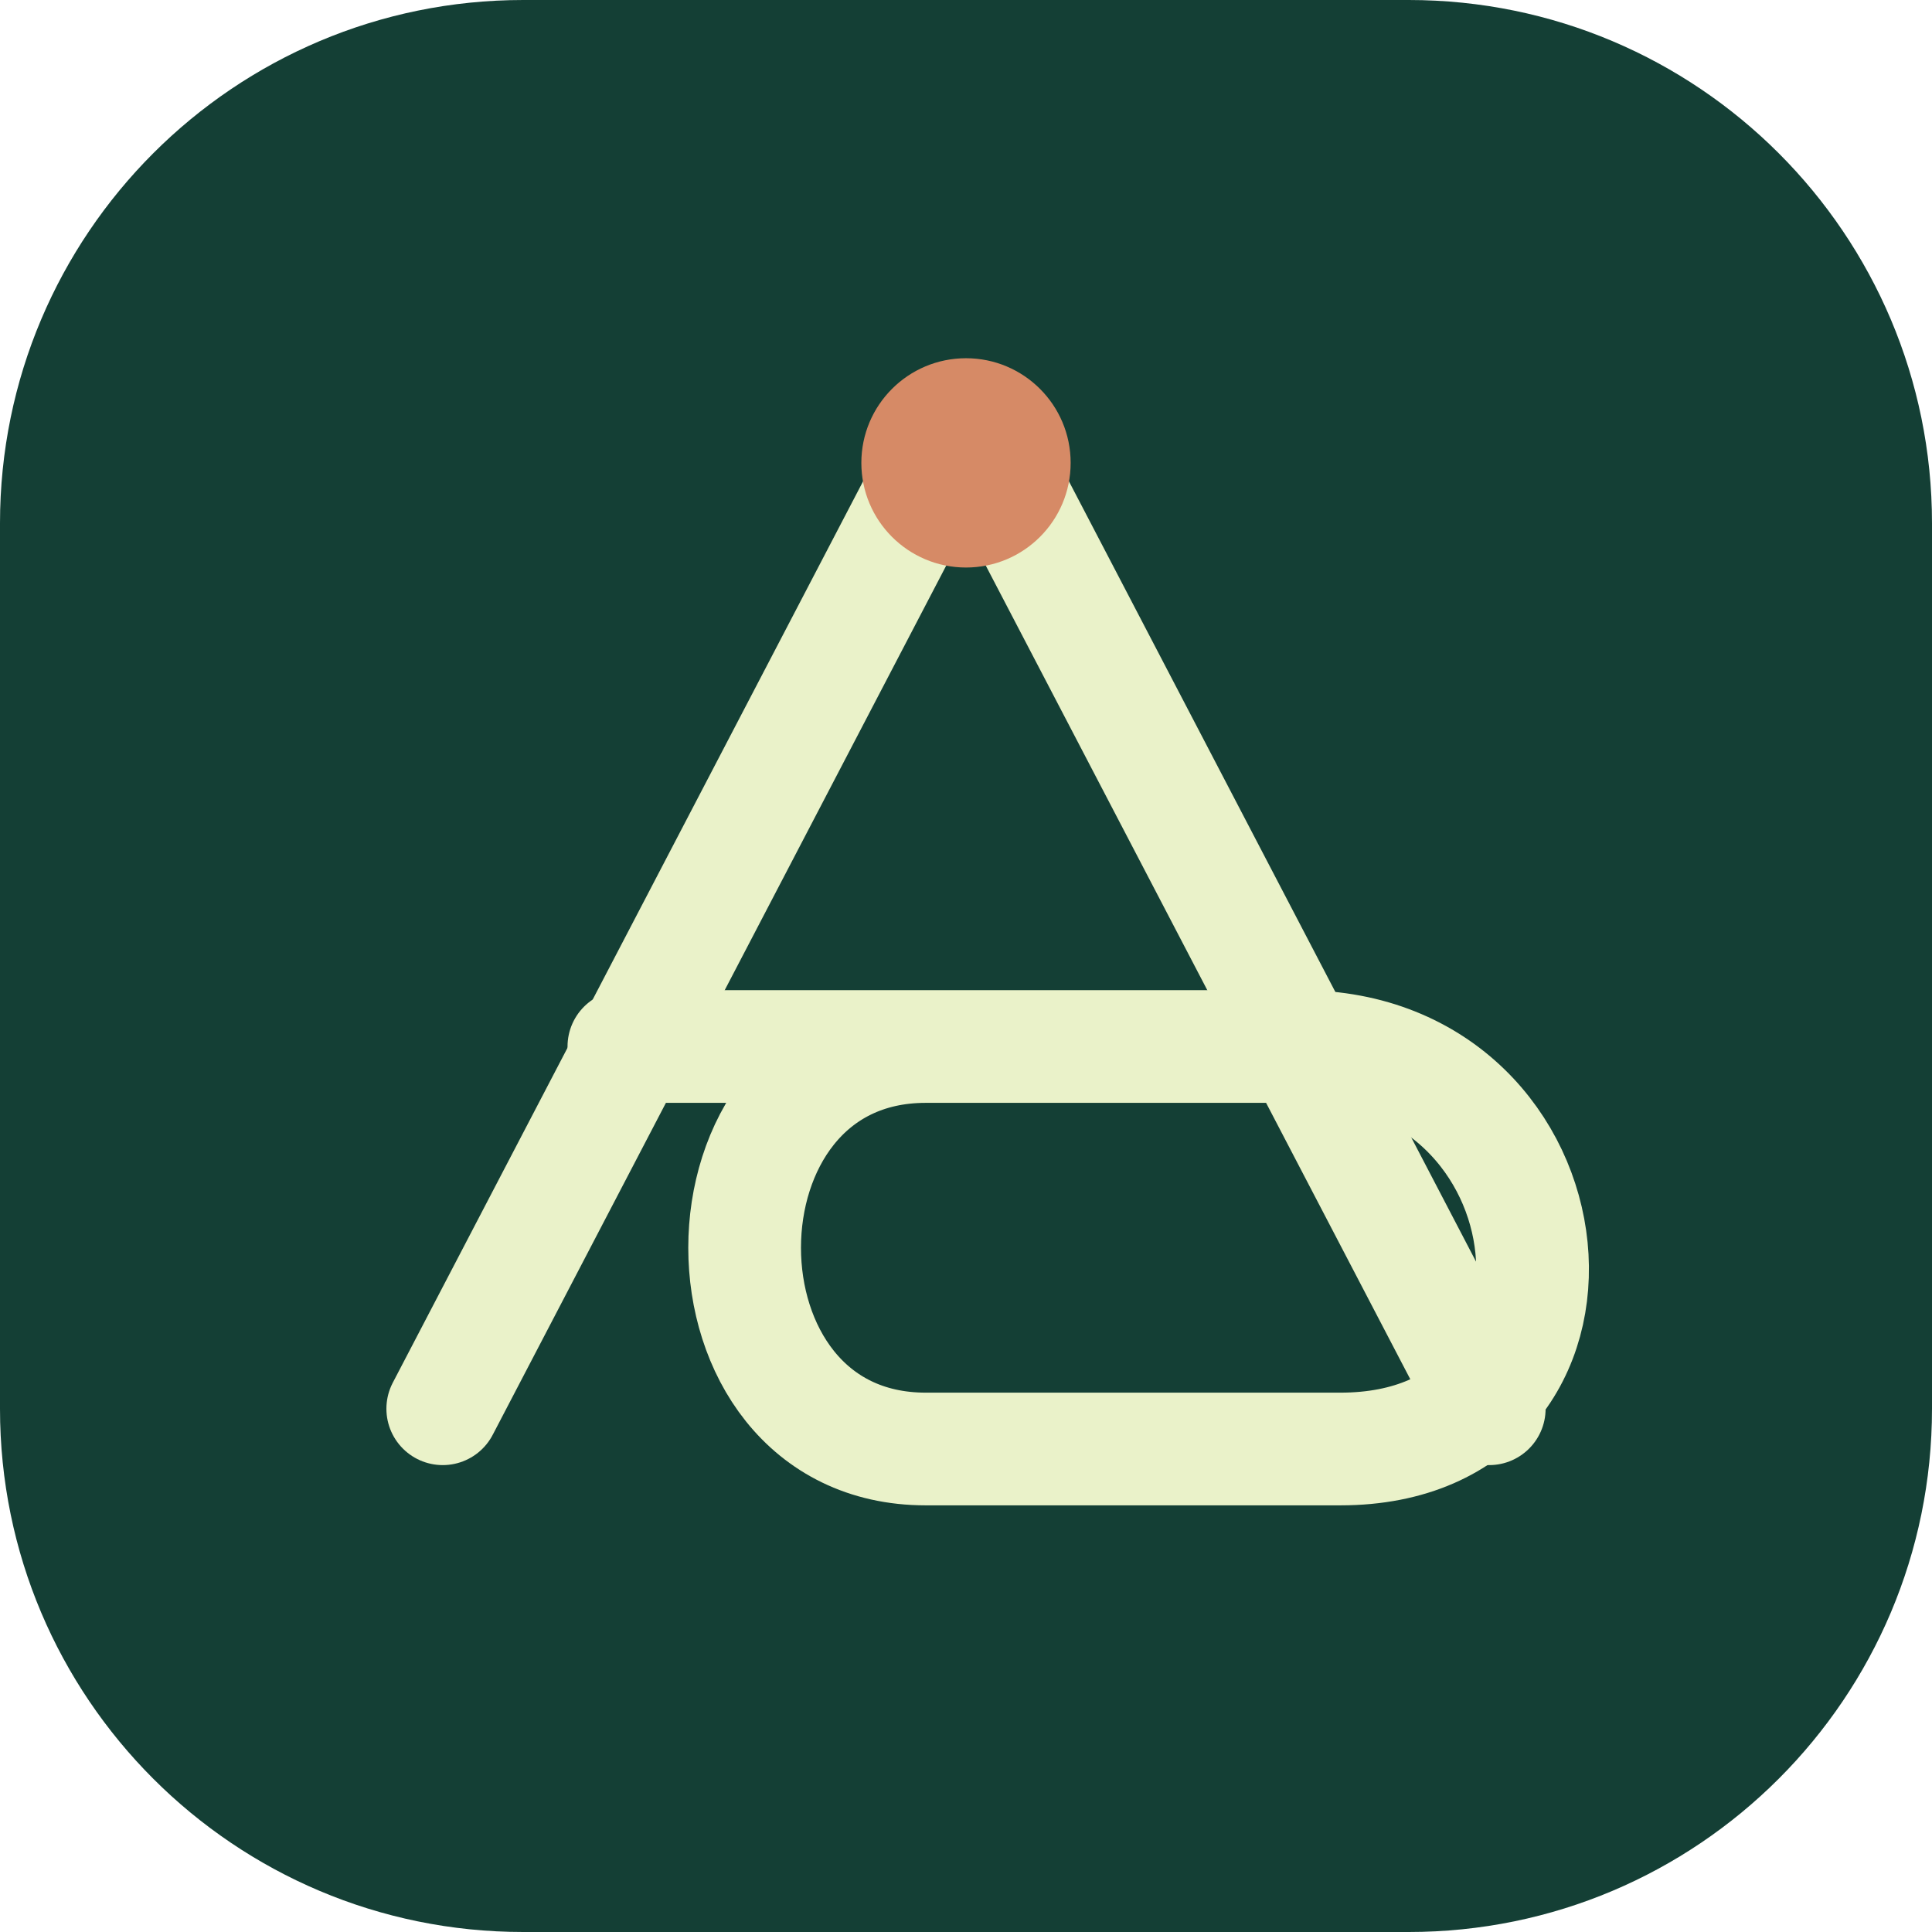
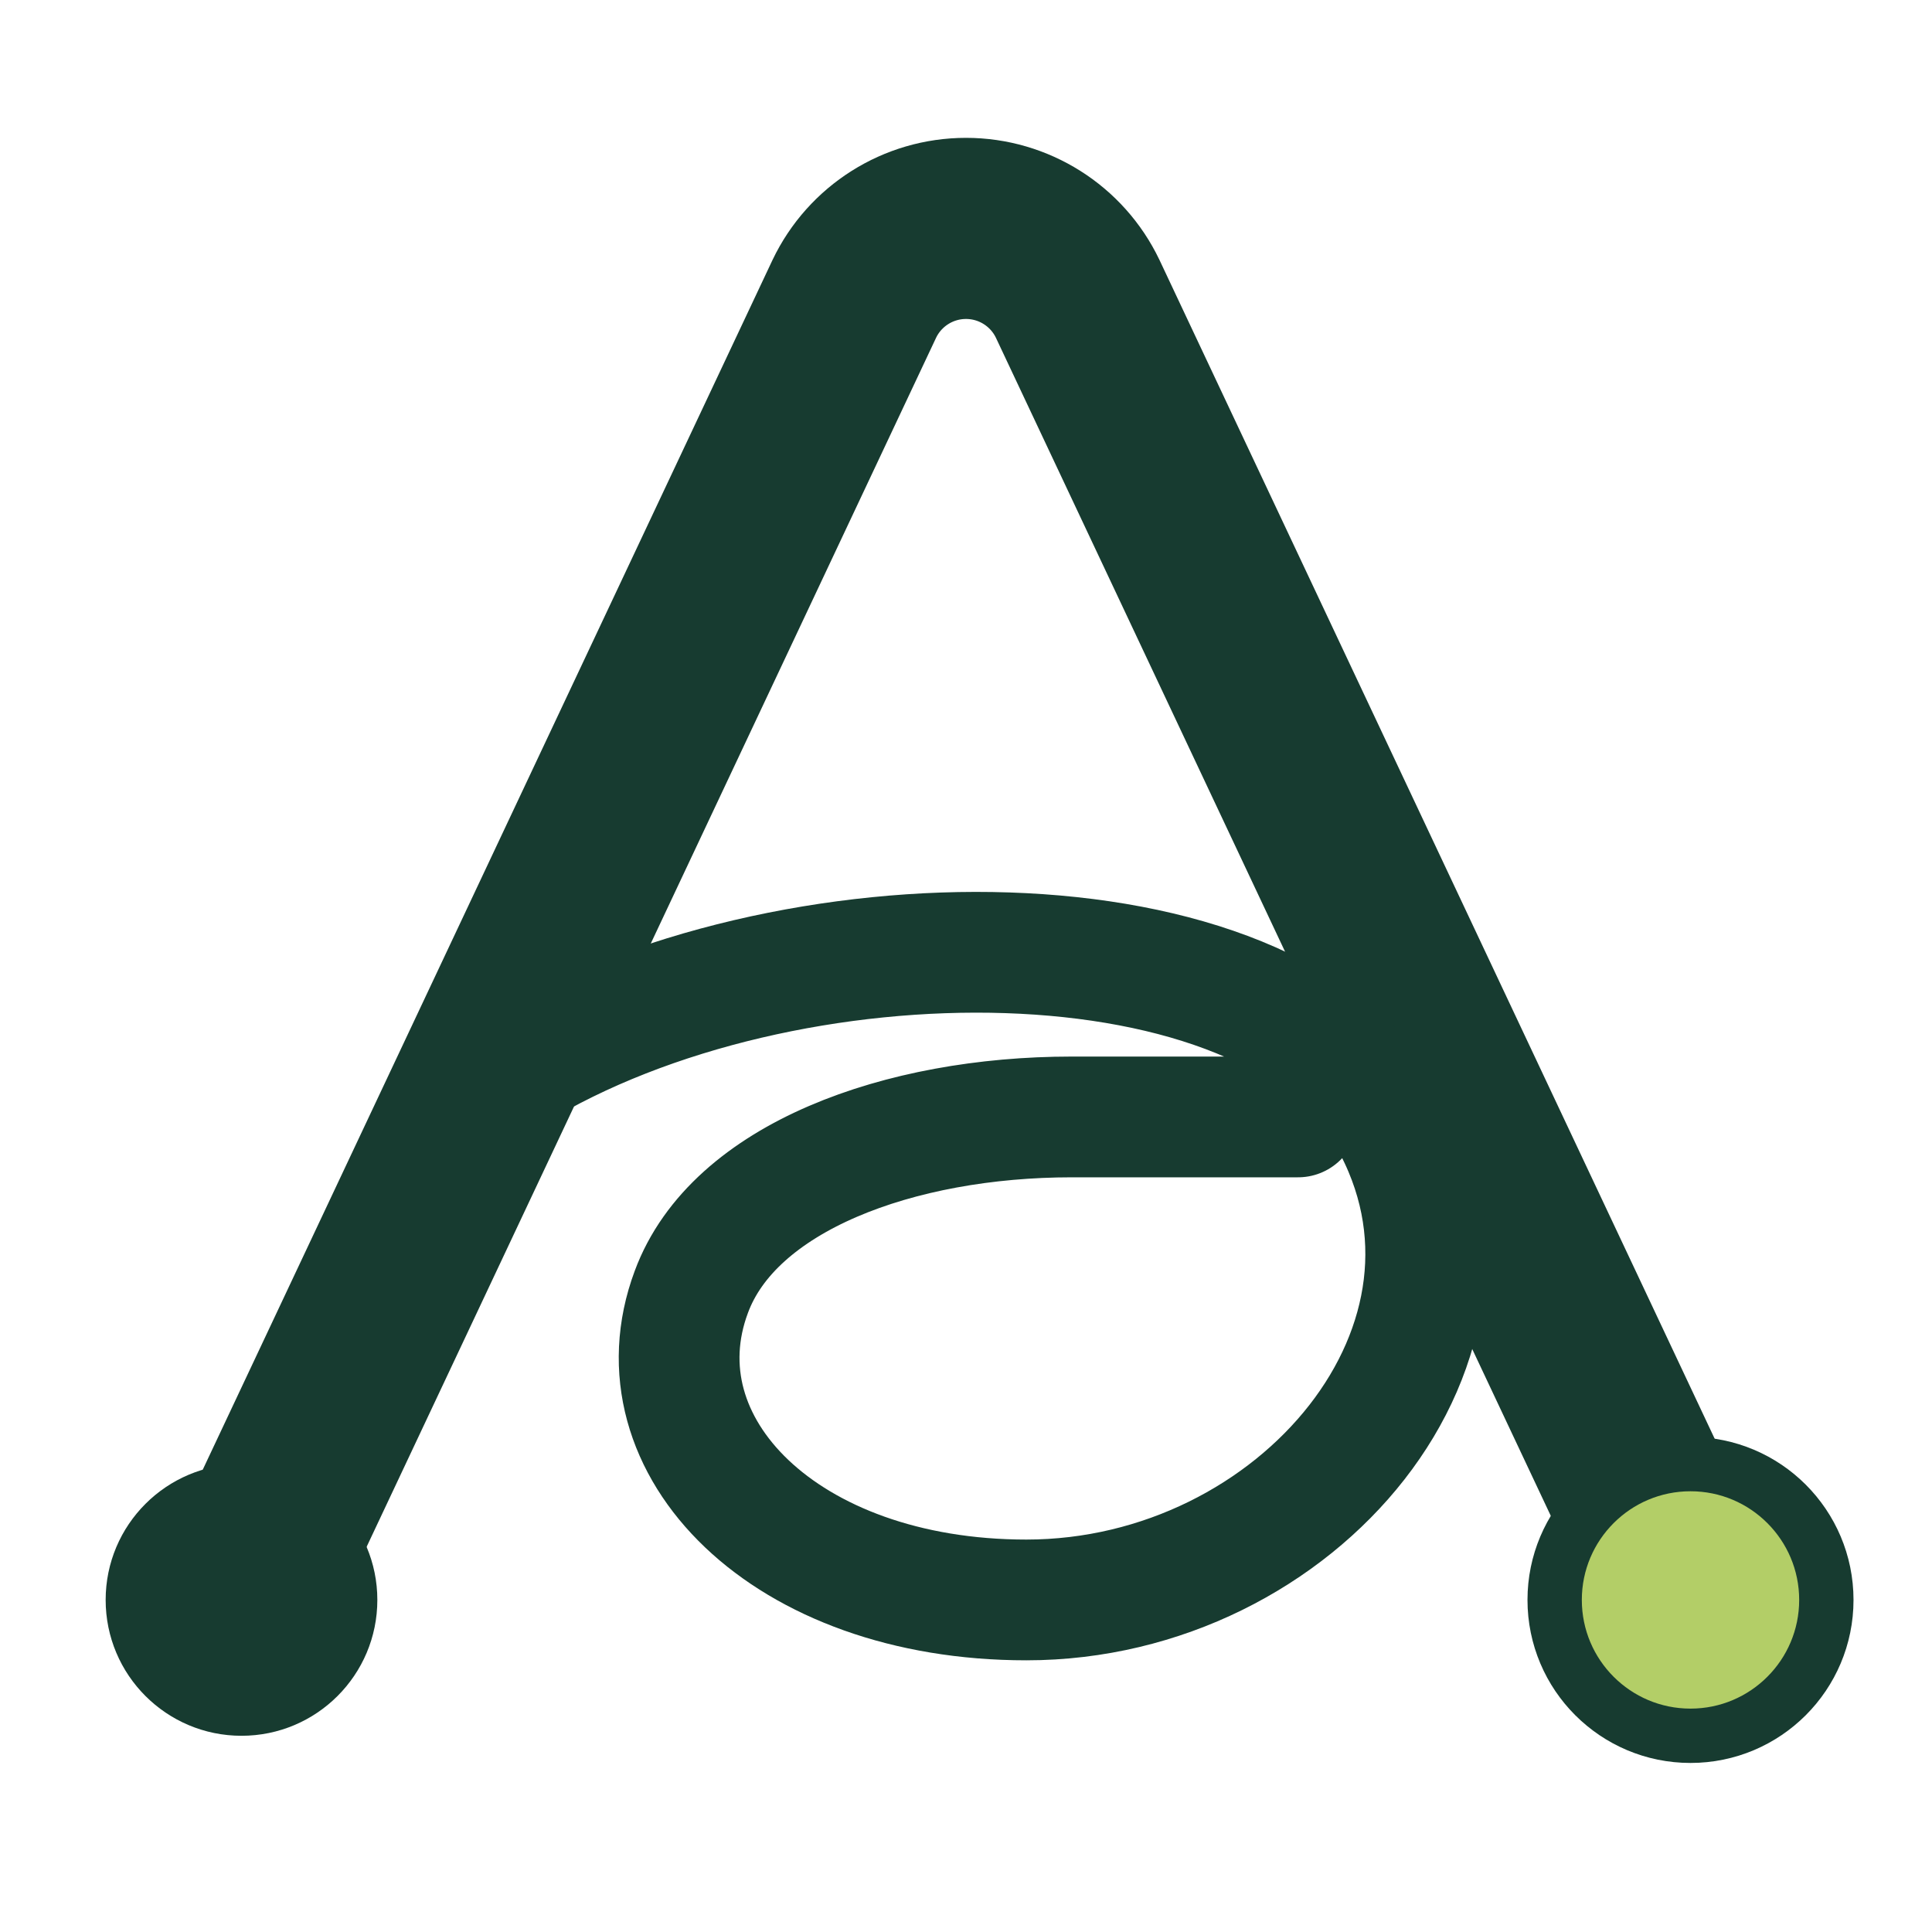
- <svg xmlns="http://www.w3.org/2000/svg" viewBox="0 0 48 48">
-   <rect width="48" height="48" rx="13" fill="#143f35" />
-   <g fill="none" stroke="#eaf2c9" stroke-width="2.8" stroke-linecap="round" stroke-linejoin="round">
-     <path d="M11 35 23 12c.6-1.2 1.4-1.2 2 0l12 23" />
-     <path d="M15.5 26h16.8c7 0 8 10 1 10H23c-6 0-6-10 0-10" />
-   </g>
-   <circle cx="24" cy="11.5" r="2.6" fill="#d68a66" />
+ <svg xmlns="http://www.w3.org/2000/svg" viewBox="0 0 64 64" fill="none">
+   <path d="M8 53 28.3 9.9a4.1 4.1 0 0 1 7.4 0L56 53" stroke="#173b30" stroke-width="6" stroke-linecap="round" stroke-linejoin="round" />
+   <path d="M17 35.5c9-5.5 25-5.5 29 1.5 4.2 7.4-3 16-12 16-8 0-13-5.1-11.1-10.2 1.4-3.8 6.9-5.8 12.6-5.8H43" stroke="#173b30" stroke-width="4" stroke-linecap="round" />
+   <circle cx="8" cy="53" r="4.5" fill="#173b30" />
+   <circle cx="56" cy="53" r="4.5" fill="#b3ce67" stroke="#173b30" stroke-width="1.8" />
</svg>
